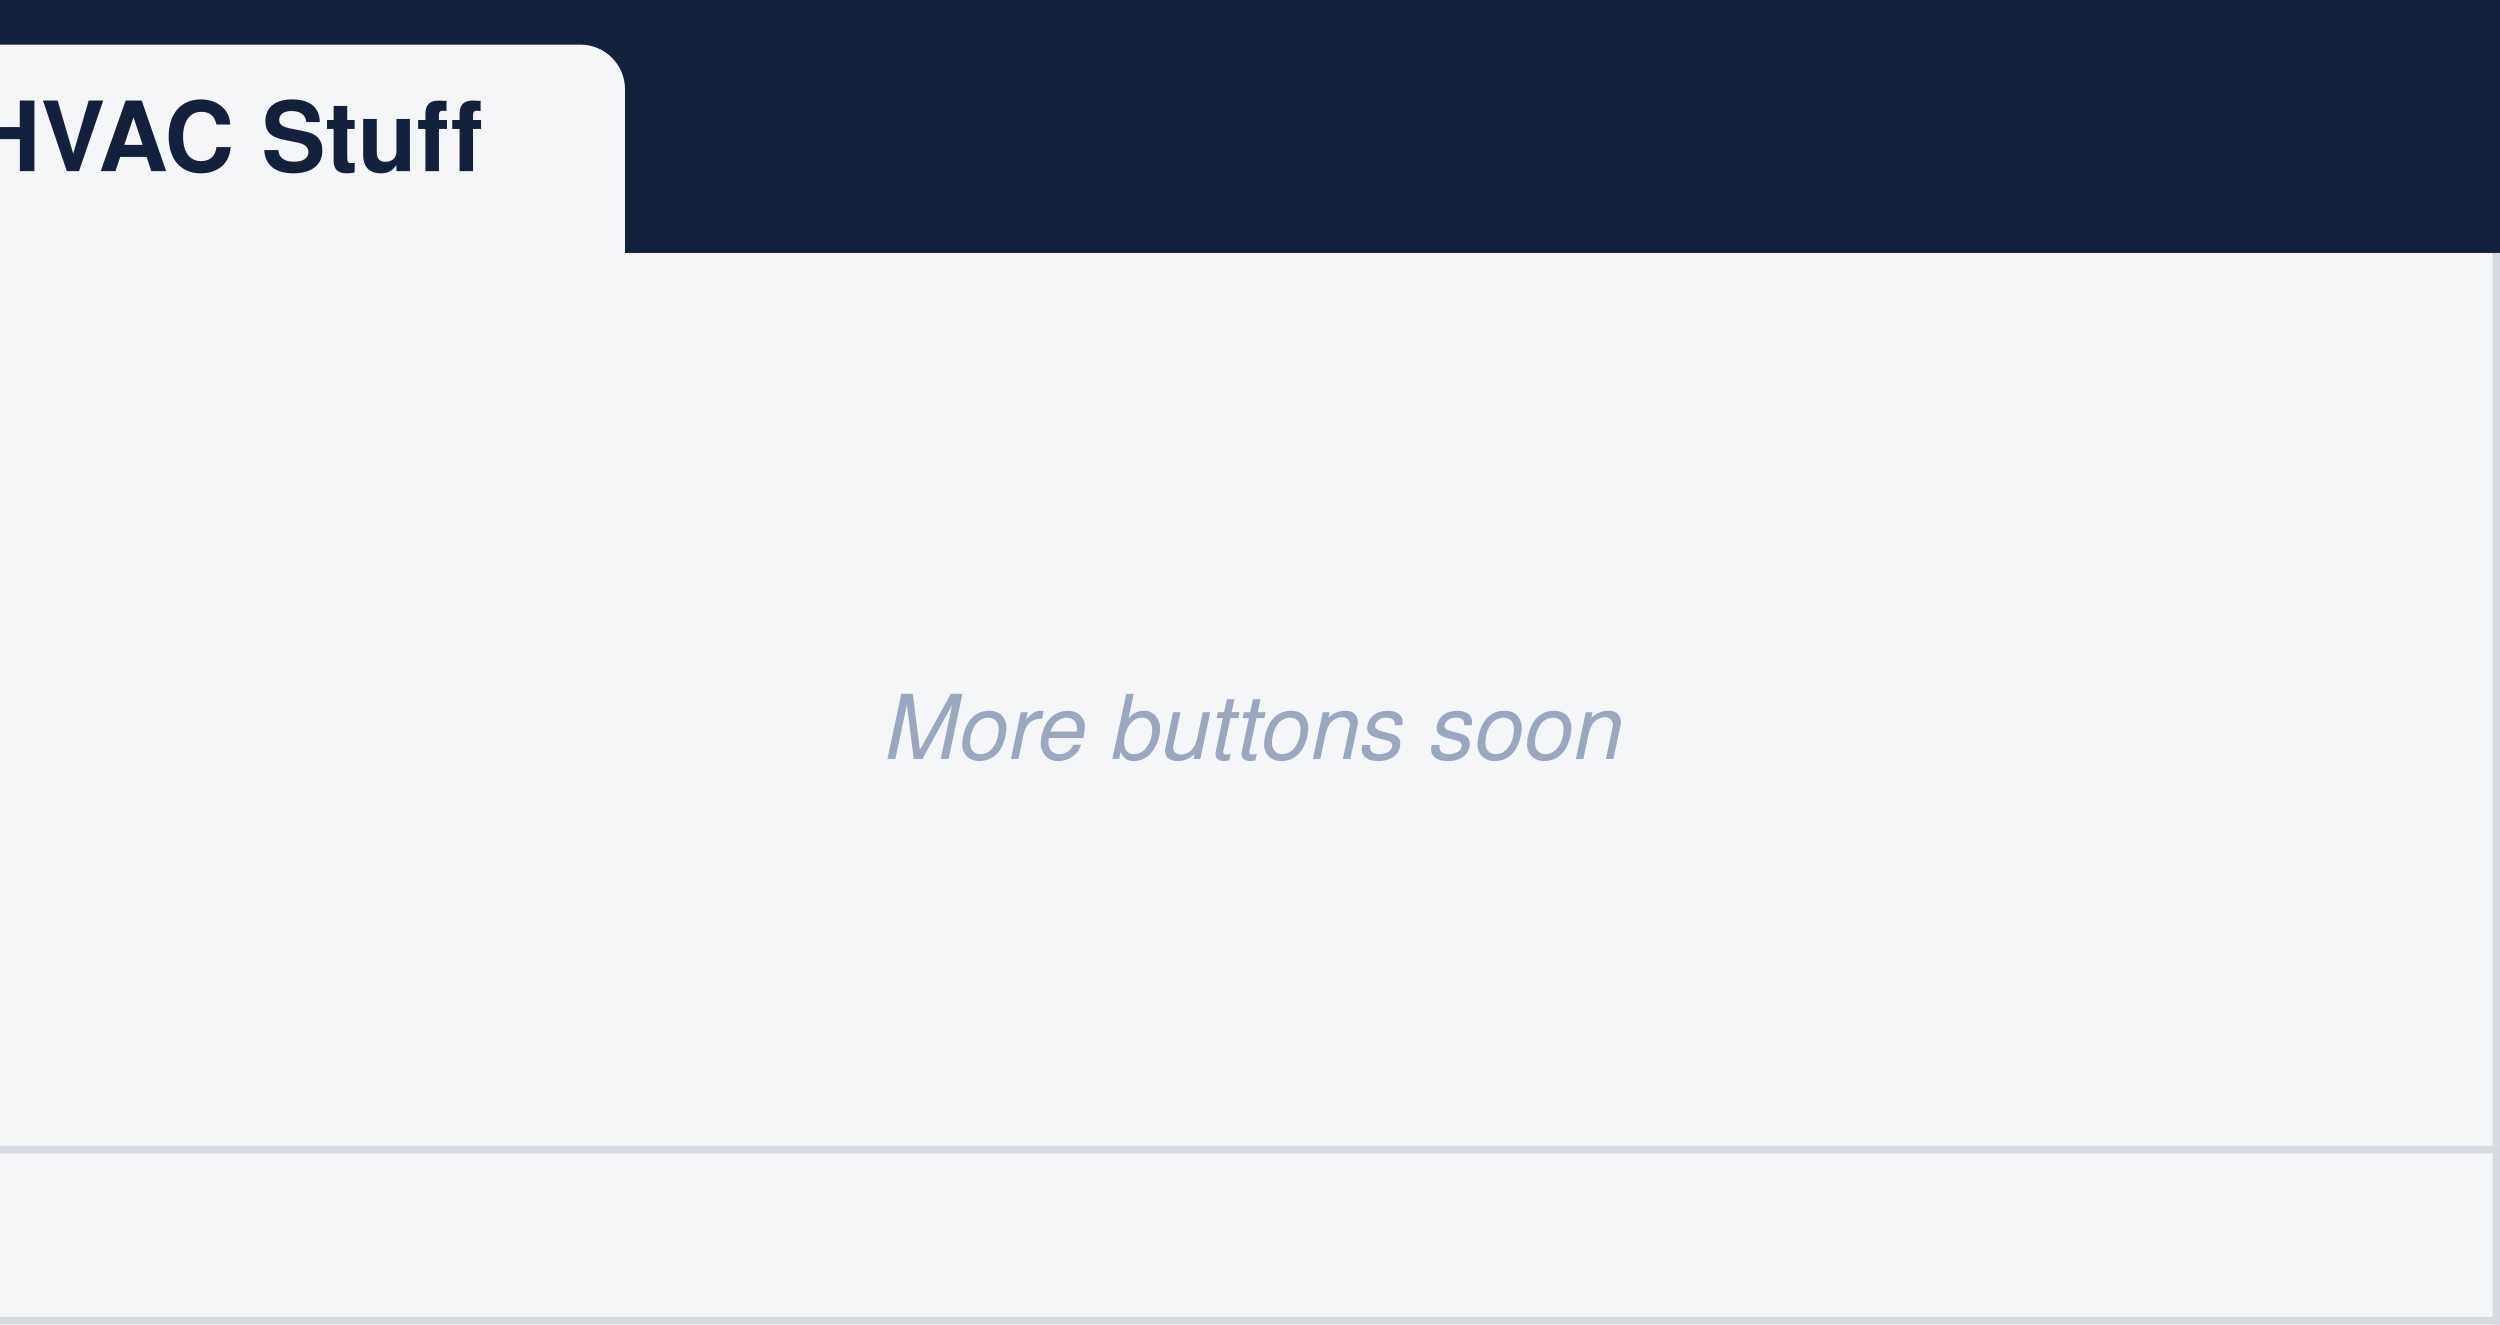
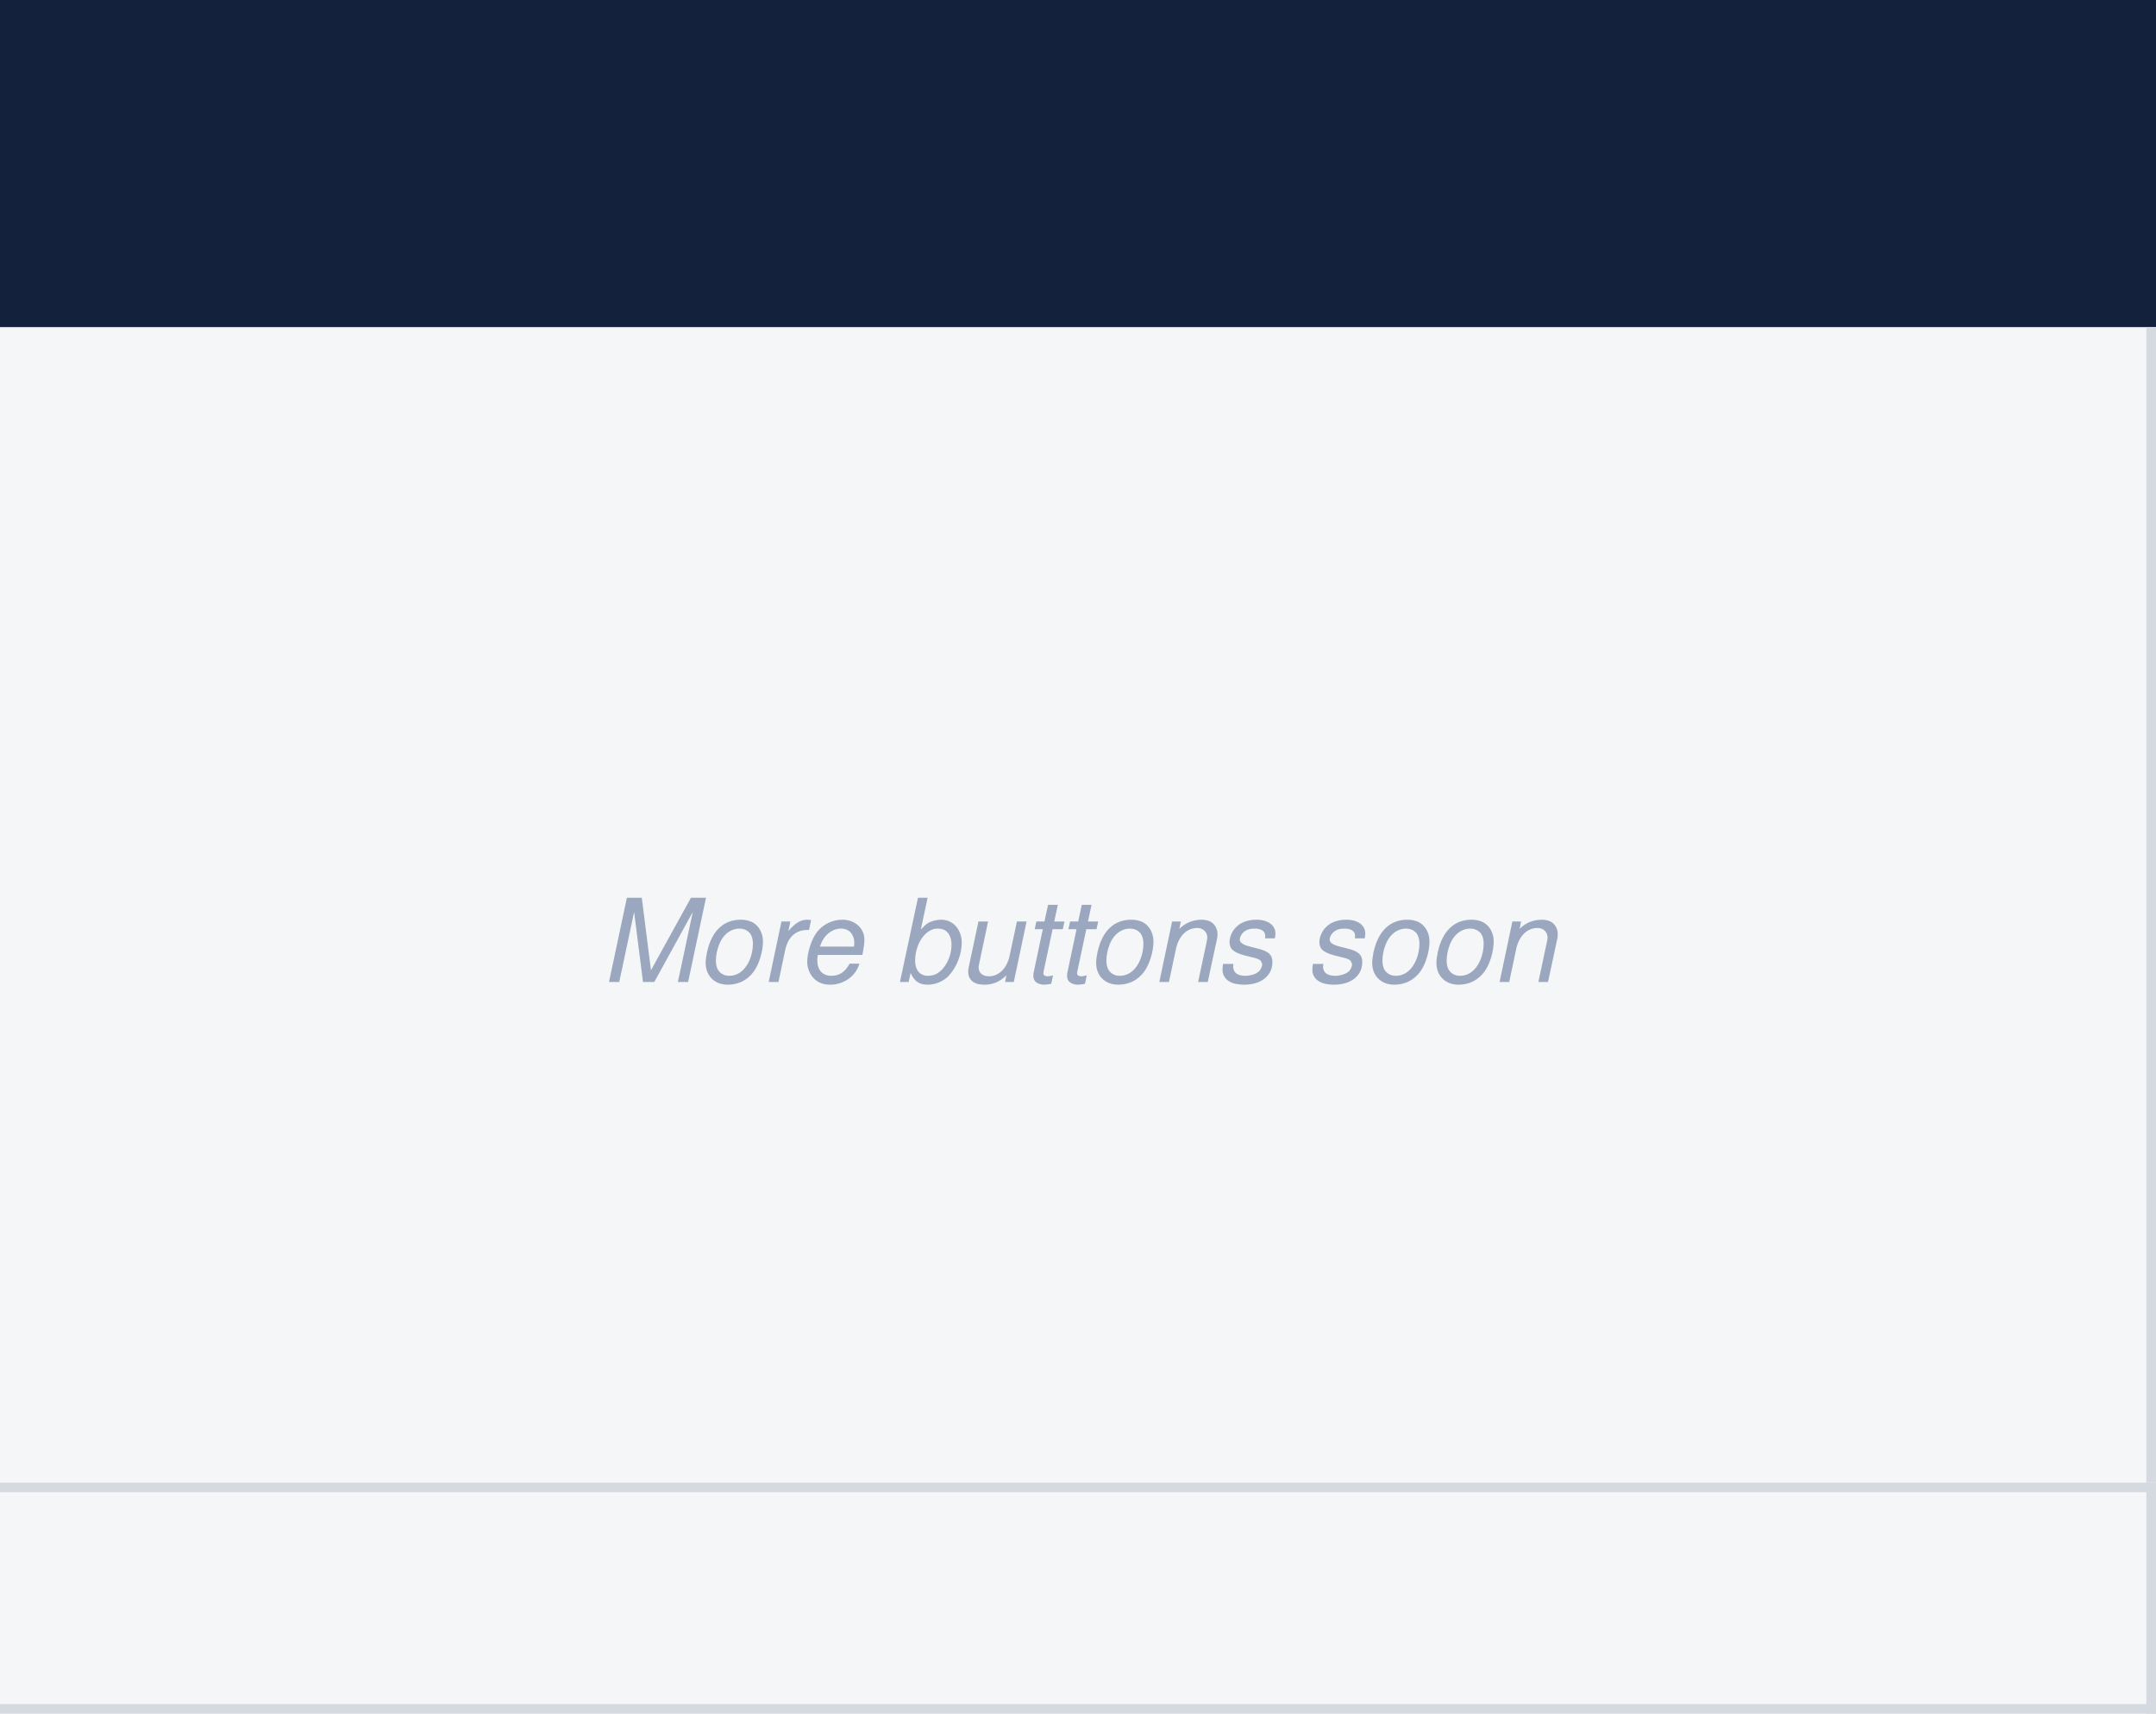
- <svg xmlns="http://www.w3.org/2000/svg" width="336" height="178" viewBox="0 0 336 178" font-family="Segoe UI, Helvetica, Arial, sans-serif" role="img" aria-label="More buttons soon">
-   <g transform="translate(-336,0)">
+ <svg xmlns="http://www.w3.org/2000/svg" width="224" height="178" viewBox="0 0 224 178" font-family="Segoe UI, Helvetica, Arial, sans-serif" role="img" aria-label="More buttons soon">
+   <g transform="translate(-448,0)">
    <rect width="672" height="34" fill="#14213D" />
    <text x="50.5" y="22" text-anchor="middle" font-size="13" fill="#9AA7BF">Systems</text>
    <text x="124.0" y="22" text-anchor="middle" font-size="13" fill="#9AA7BF">Insert</text>
    <text x="197.5" y="22" text-anchor="middle" font-size="13" fill="#9AA7BF">Analyze</text>
    <text x="274.5" y="22" text-anchor="middle" font-size="13" fill="#9AA7BF">Add-Ins</text>
    <path d="M313 34 v-22 a6 6 0 0 1 6 -6 h95 a6 6 0 0 1 6 6 v22 z" fill="#F5F6F8" />
    <text x="366.5" y="23" text-anchor="middle" font-size="13" font-weight="600" fill="#14213D">HVAC Stuff</text>
  </g>
  <g transform="translate(0,34)">
-     <rect width="336" height="120" fill="#F5F6F8" />
-     <rect x="335" y="0" width="1" height="120" fill="#D5D9E0" />
-     <text x="168.0" y="68" text-anchor="middle" font-size="12" font-style="italic" fill="#9AA7BF">More buttons soon</text>
+     <rect width="224" height="120" fill="#F5F6F8" />
+     <rect x="223" y="0" width="1" height="120" fill="#D5D9E0" />
+     <text x="112.0" y="68" text-anchor="middle" font-size="12" font-style="italic" fill="#9AA7BF">More buttons soon</text>
  </g>
-   <g transform="translate(-336,154)">
+   <g transform="translate(-448,154)">
    <rect width="672" height="24" fill="#F5F6F8" />
    <rect width="672" height="1" fill="#D5D9E0" />
    <rect x="0" y="23" width="672" height="1" fill="#D5D9E0" />
    <rect x="0" y="0" width="1" height="24" fill="#D5D9E0" />
    <rect x="671" y="0" width="1" height="24" fill="#D5D9E0" />
-     <text x="168.0" y="17" text-anchor="middle" font-size="12" fill="#3D4558">Ductwork</text>
-     <rect x="335" y="4" width="1" height="16" fill="#D5D9E0" />
+     <text x="112.0" y="17" text-anchor="middle" font-size="12" fill="#3D4558">Ductwork</text>
+     <rect x="223" y="4" width="1" height="16" fill="#D5D9E0" />
+     <text x="336.0" y="17" text-anchor="middle" font-size="12" fill="#3D4558">Program</text>
+     <rect x="447" y="4" width="1" height="16" fill="#D5D9E0" />
  </g>
</svg>
